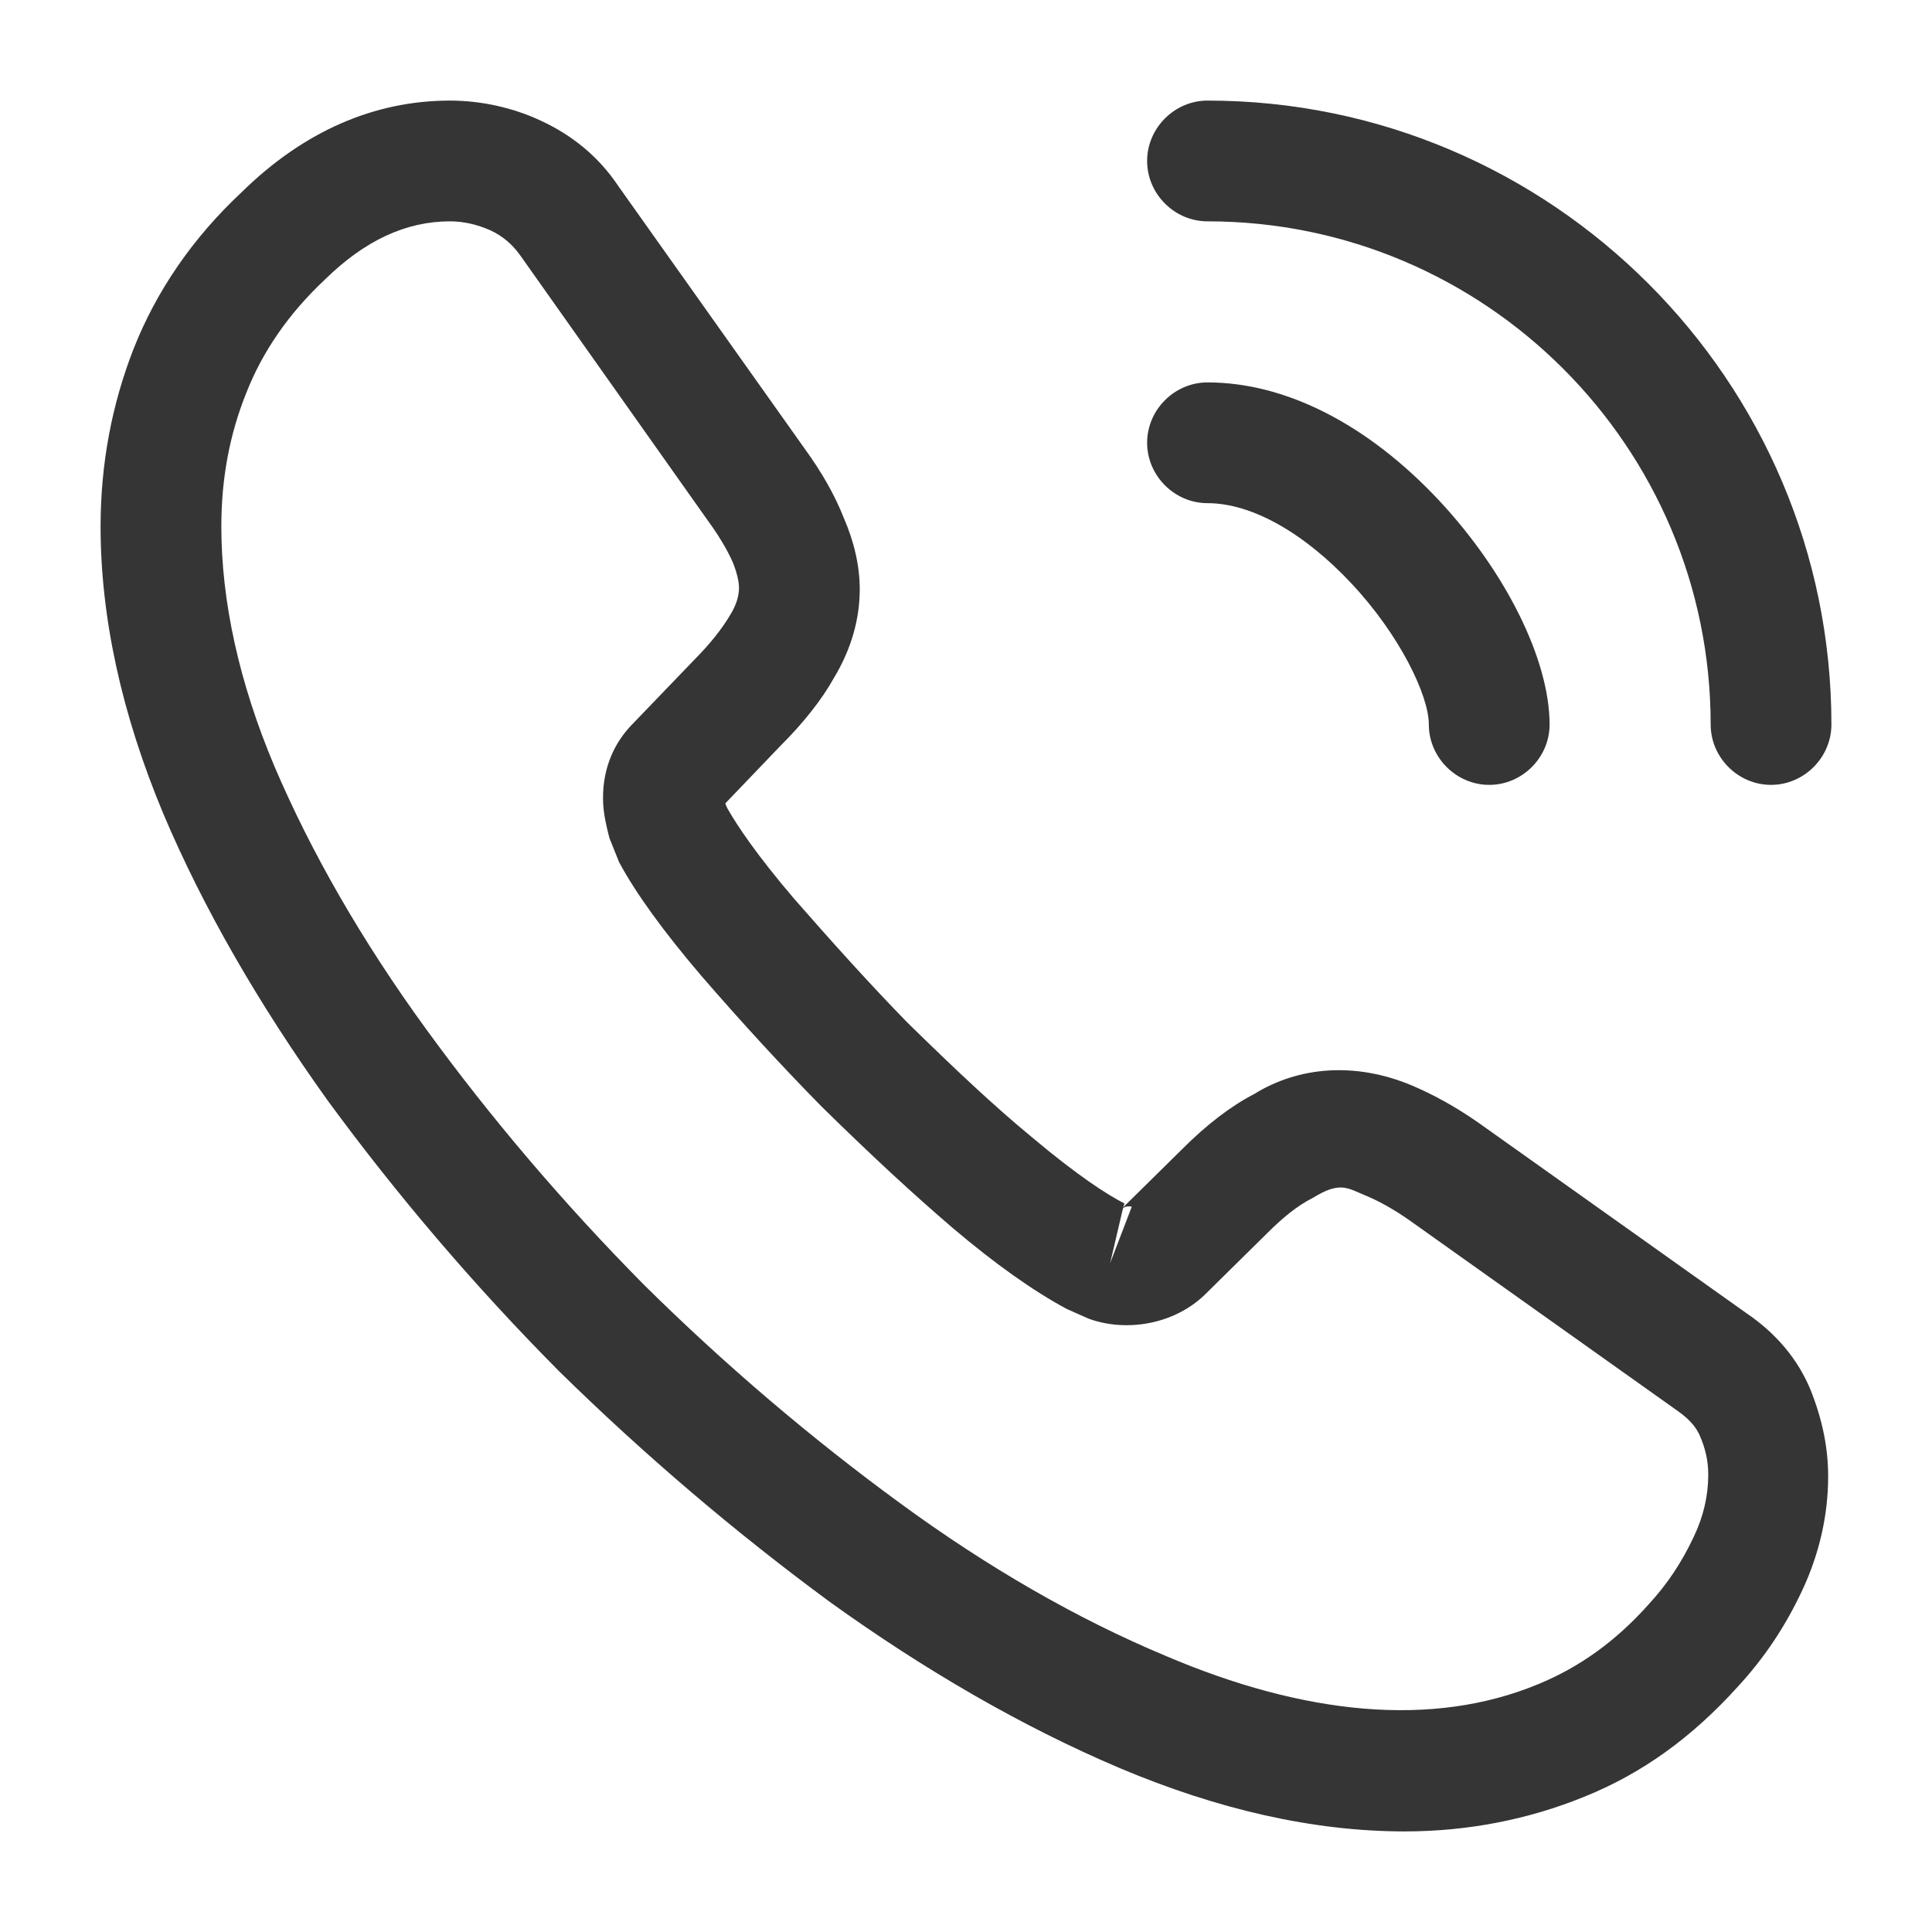
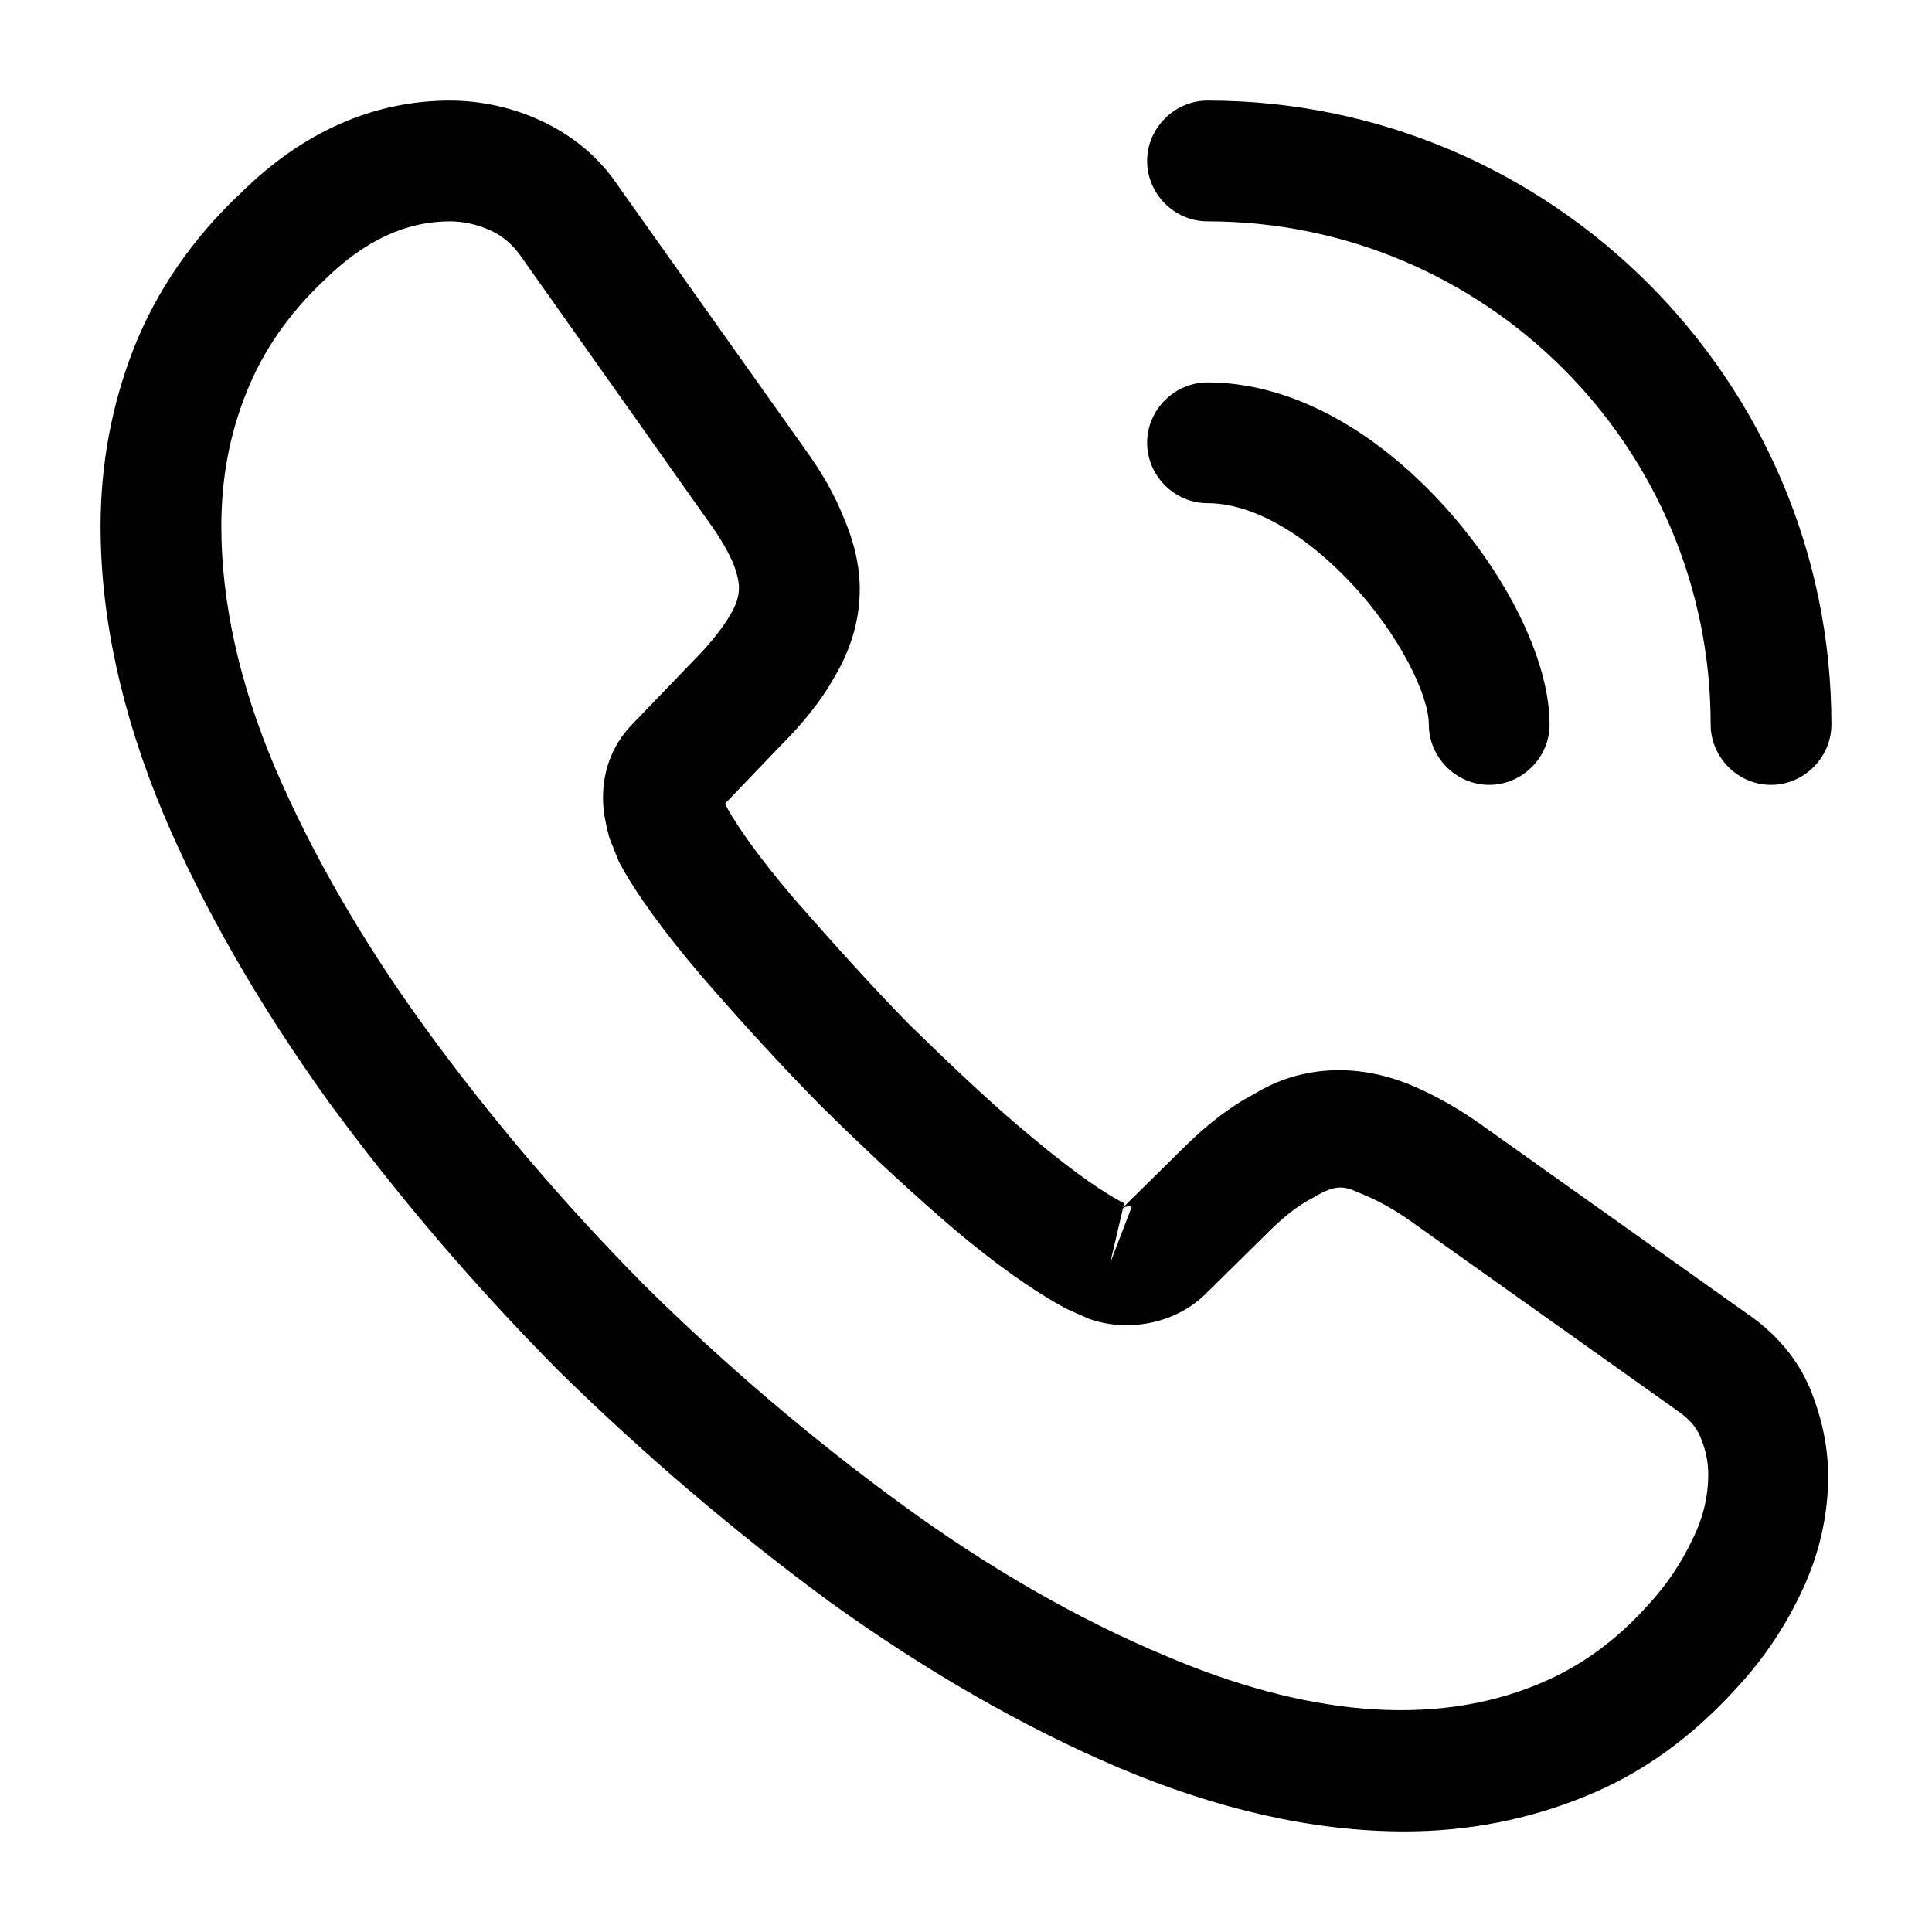
- <svg xmlns="http://www.w3.org/2000/svg" width="16" height="16" viewBox="0 0 16 16" fill="none">
-   <path d="M11.633 15.167C10.88 15.167 10.087 14.987 9.267 14.64C8.467 14.3 7.66 13.833 6.873 13.267C6.093 12.693 5.34 12.053 4.627 11.353C3.92 10.64 3.28 9.887 2.713 9.113C2.14 8.313 1.68 7.513 1.353 6.74C1.007 5.913 0.833 5.113 0.833 4.36C0.833 3.84 0.927 3.347 1.107 2.887C1.294 2.413 1.593 1.973 2 1.593C2.514 1.087 3.1 0.833 3.727 0.833C3.987 0.833 4.253 0.893 4.48 1C4.74 1.12 4.96 1.3 5.12 1.54L6.667 3.72C6.807 3.913 6.913 4.1 6.987 4.287C7.074 4.487 7.12 4.687 7.12 4.88C7.12 5.133 7.047 5.38 6.907 5.613C6.807 5.793 6.654 5.987 6.46 6.18L6.007 6.653C6.013 6.673 6.02 6.687 6.027 6.7C6.107 6.84 6.267 7.08 6.574 7.44C6.9 7.813 7.207 8.153 7.513 8.467C7.907 8.853 8.233 9.16 8.54 9.413C8.92 9.733 9.167 9.893 9.313 9.967L9.3 10L9.787 9.52C9.993 9.313 10.194 9.16 10.387 9.06C10.754 8.833 11.22 8.793 11.687 8.987C11.86 9.06 12.047 9.16 12.247 9.3L14.46 10.873C14.707 11.04 14.887 11.253 14.993 11.507C15.094 11.76 15.14 11.993 15.14 12.227C15.14 12.547 15.067 12.867 14.927 13.167C14.787 13.467 14.614 13.727 14.393 13.967C14.014 14.387 13.6 14.687 13.12 14.88C12.66 15.067 12.16 15.167 11.633 15.167ZM3.727 1.833C3.36 1.833 3.02 1.993 2.693 2.313C2.387 2.6 2.174 2.913 2.04 3.253C1.9 3.6 1.833 3.967 1.833 4.36C1.833 4.98 1.98 5.653 2.273 6.347C2.574 7.053 2.994 7.787 3.527 8.52C4.06 9.253 4.667 9.967 5.333 10.64C6 11.3 6.72 11.913 7.46 12.453C8.18 12.98 8.92 13.407 9.653 13.713C10.793 14.2 11.86 14.313 12.74 13.947C13.08 13.807 13.38 13.593 13.653 13.287C13.807 13.12 13.927 12.94 14.027 12.727C14.107 12.56 14.147 12.387 14.147 12.213C14.147 12.107 14.127 12 14.073 11.88C14.053 11.84 14.014 11.767 13.887 11.68L11.674 10.107C11.54 10.013 11.42 9.947 11.307 9.9C11.16 9.84 11.1 9.78 10.873 9.92C10.74 9.987 10.62 10.087 10.487 10.22L9.98 10.72C9.72 10.973 9.32 11.033 9.014 10.92L8.834 10.84C8.56 10.693 8.24 10.467 7.887 10.167C7.567 9.893 7.22 9.573 6.8 9.16C6.473 8.827 6.147 8.473 5.807 8.08C5.494 7.713 5.267 7.4 5.127 7.14L5.047 6.94C5.007 6.787 4.994 6.7 4.994 6.607C4.994 6.367 5.08 6.153 5.247 5.987L5.747 5.467C5.88 5.333 5.98 5.207 6.047 5.093C6.1 5.007 6.12 4.933 6.12 4.867C6.12 4.813 6.1 4.733 6.067 4.653C6.02 4.547 5.947 4.427 5.854 4.3L4.307 2.113C4.24 2.02 4.16 1.953 4.06 1.907C3.954 1.86 3.84 1.833 3.727 1.833ZM9.3 10.007L9.194 10.46L9.373 9.993C9.34 9.987 9.313 9.993 9.3 10.007Z" fill="#353535" />
-   <path d="M12.333 6.5C12.06 6.5 11.833 6.273 11.833 6C11.833 5.76 11.593 5.26 11.193 4.833C10.8 4.413 10.367 4.167 10 4.167C9.727 4.167 9.5 3.94 9.5 3.667C9.5 3.393 9.727 3.167 10 3.167C10.647 3.167 11.327 3.513 11.92 4.147C12.473 4.74 12.833 5.467 12.833 6C12.833 6.273 12.607 6.5 12.333 6.5Z" fill="#353535" />
-   <path d="M14.667 6.5C14.393 6.5 14.167 6.273 14.167 6C14.167 3.7 12.3 1.833 10 1.833C9.727 1.833 9.5 1.607 9.5 1.333C9.5 1.06 9.727 0.833 10 0.833C12.847 0.833 15.167 3.153 15.167 6C15.167 6.273 14.94 6.5 14.667 6.5Z" fill="#353535" />
+ <svg xmlns="http://www.w3.org/2000/svg" width="16" height="16" viewBox="0 0 16 16" fill="currentColor">
+   <path d="M11.633 15.167C10.88 15.167 10.087 14.987 9.267 14.64C8.467 14.3 7.66 13.833 6.873 13.267C6.093 12.693 5.34 12.053 4.627 11.353C3.92 10.64 3.28 9.887 2.713 9.113C2.14 8.313 1.68 7.513 1.353 6.74C1.007 5.913 0.833 5.113 0.833 4.36C0.833 3.84 0.927 3.347 1.107 2.887C1.294 2.413 1.593 1.973 2 1.593C2.514 1.087 3.1 0.833 3.727 0.833C3.987 0.833 4.253 0.893 4.48 1C4.74 1.12 4.96 1.3 5.12 1.54L6.667 3.72C6.807 3.913 6.913 4.1 6.987 4.287C7.074 4.487 7.12 4.687 7.12 4.88C7.12 5.133 7.047 5.38 6.907 5.613C6.807 5.793 6.654 5.987 6.46 6.18L6.007 6.653C6.013 6.673 6.02 6.687 6.027 6.7C6.107 6.84 6.267 7.08 6.574 7.44C6.9 7.813 7.207 8.153 7.513 8.467C7.907 8.853 8.233 9.16 8.54 9.413C8.92 9.733 9.167 9.893 9.313 9.967L9.3 10L9.787 9.52C9.993 9.313 10.194 9.16 10.387 9.06C10.754 8.833 11.22 8.793 11.687 8.987C11.86 9.06 12.047 9.16 12.247 9.3L14.46 10.873C14.707 11.04 14.887 11.253 14.993 11.507C15.094 11.76 15.14 11.993 15.14 12.227C15.14 12.547 15.067 12.867 14.927 13.167C14.787 13.467 14.614 13.727 14.393 13.967C14.014 14.387 13.6 14.687 13.12 14.88C12.66 15.067 12.16 15.167 11.633 15.167ZM3.727 1.833C3.36 1.833 3.02 1.993 2.693 2.313C2.387 2.6 2.174 2.913 2.04 3.253C1.9 3.6 1.833 3.967 1.833 4.36C1.833 4.98 1.98 5.653 2.273 6.347C2.574 7.053 2.994 7.787 3.527 8.52C4.06 9.253 4.667 9.967 5.333 10.64C6 11.3 6.72 11.913 7.46 12.453C8.18 12.98 8.92 13.407 9.653 13.713C10.793 14.2 11.86 14.313 12.74 13.947C13.08 13.807 13.38 13.593 13.653 13.287C13.807 13.12 13.927 12.94 14.027 12.727C14.107 12.56 14.147 12.387 14.147 12.213C14.147 12.107 14.127 12 14.073 11.88C14.053 11.84 14.014 11.767 13.887 11.68L11.674 10.107C11.54 10.013 11.42 9.947 11.307 9.9C11.16 9.84 11.1 9.78 10.873 9.92C10.74 9.987 10.62 10.087 10.487 10.22L9.98 10.72C9.72 10.973 9.32 11.033 9.014 10.92L8.834 10.84C8.56 10.693 8.24 10.467 7.887 10.167C7.567 9.893 7.22 9.573 6.8 9.16C6.473 8.827 6.147 8.473 5.807 8.08C5.494 7.713 5.267 7.4 5.127 7.14L5.047 6.94C5.007 6.787 4.994 6.7 4.994 6.607C4.994 6.367 5.08 6.153 5.247 5.987L5.747 5.467C5.88 5.333 5.98 5.207 6.047 5.093C6.1 5.007 6.12 4.933 6.12 4.867C6.12 4.813 6.1 4.733 6.067 4.653C6.02 4.547 5.947 4.427 5.854 4.3L4.307 2.113C4.24 2.02 4.16 1.953 4.06 1.907C3.954 1.86 3.84 1.833 3.727 1.833ZM9.3 10.007L9.194 10.46L9.373 9.993C9.34 9.987 9.313 9.993 9.3 10.007Z" />
+   <path d="M12.333 6.5C12.06 6.5 11.833 6.273 11.833 6C11.833 5.76 11.593 5.26 11.193 4.833C10.8 4.413 10.367 4.167 10 4.167C9.727 4.167 9.5 3.94 9.5 3.667C9.5 3.393 9.727 3.167 10 3.167C10.647 3.167 11.327 3.513 11.92 4.147C12.473 4.74 12.833 5.467 12.833 6C12.833 6.273 12.607 6.5 12.333 6.5Z" />
+   <path d="M14.667 6.5C14.393 6.5 14.167 6.273 14.167 6C14.167 3.7 12.3 1.833 10 1.833C9.727 1.833 9.5 1.607 9.5 1.333C9.5 1.06 9.727 0.833 10 0.833C12.847 0.833 15.167 3.153 15.167 6C15.167 6.273 14.94 6.5 14.667 6.5Z" />
</svg>
